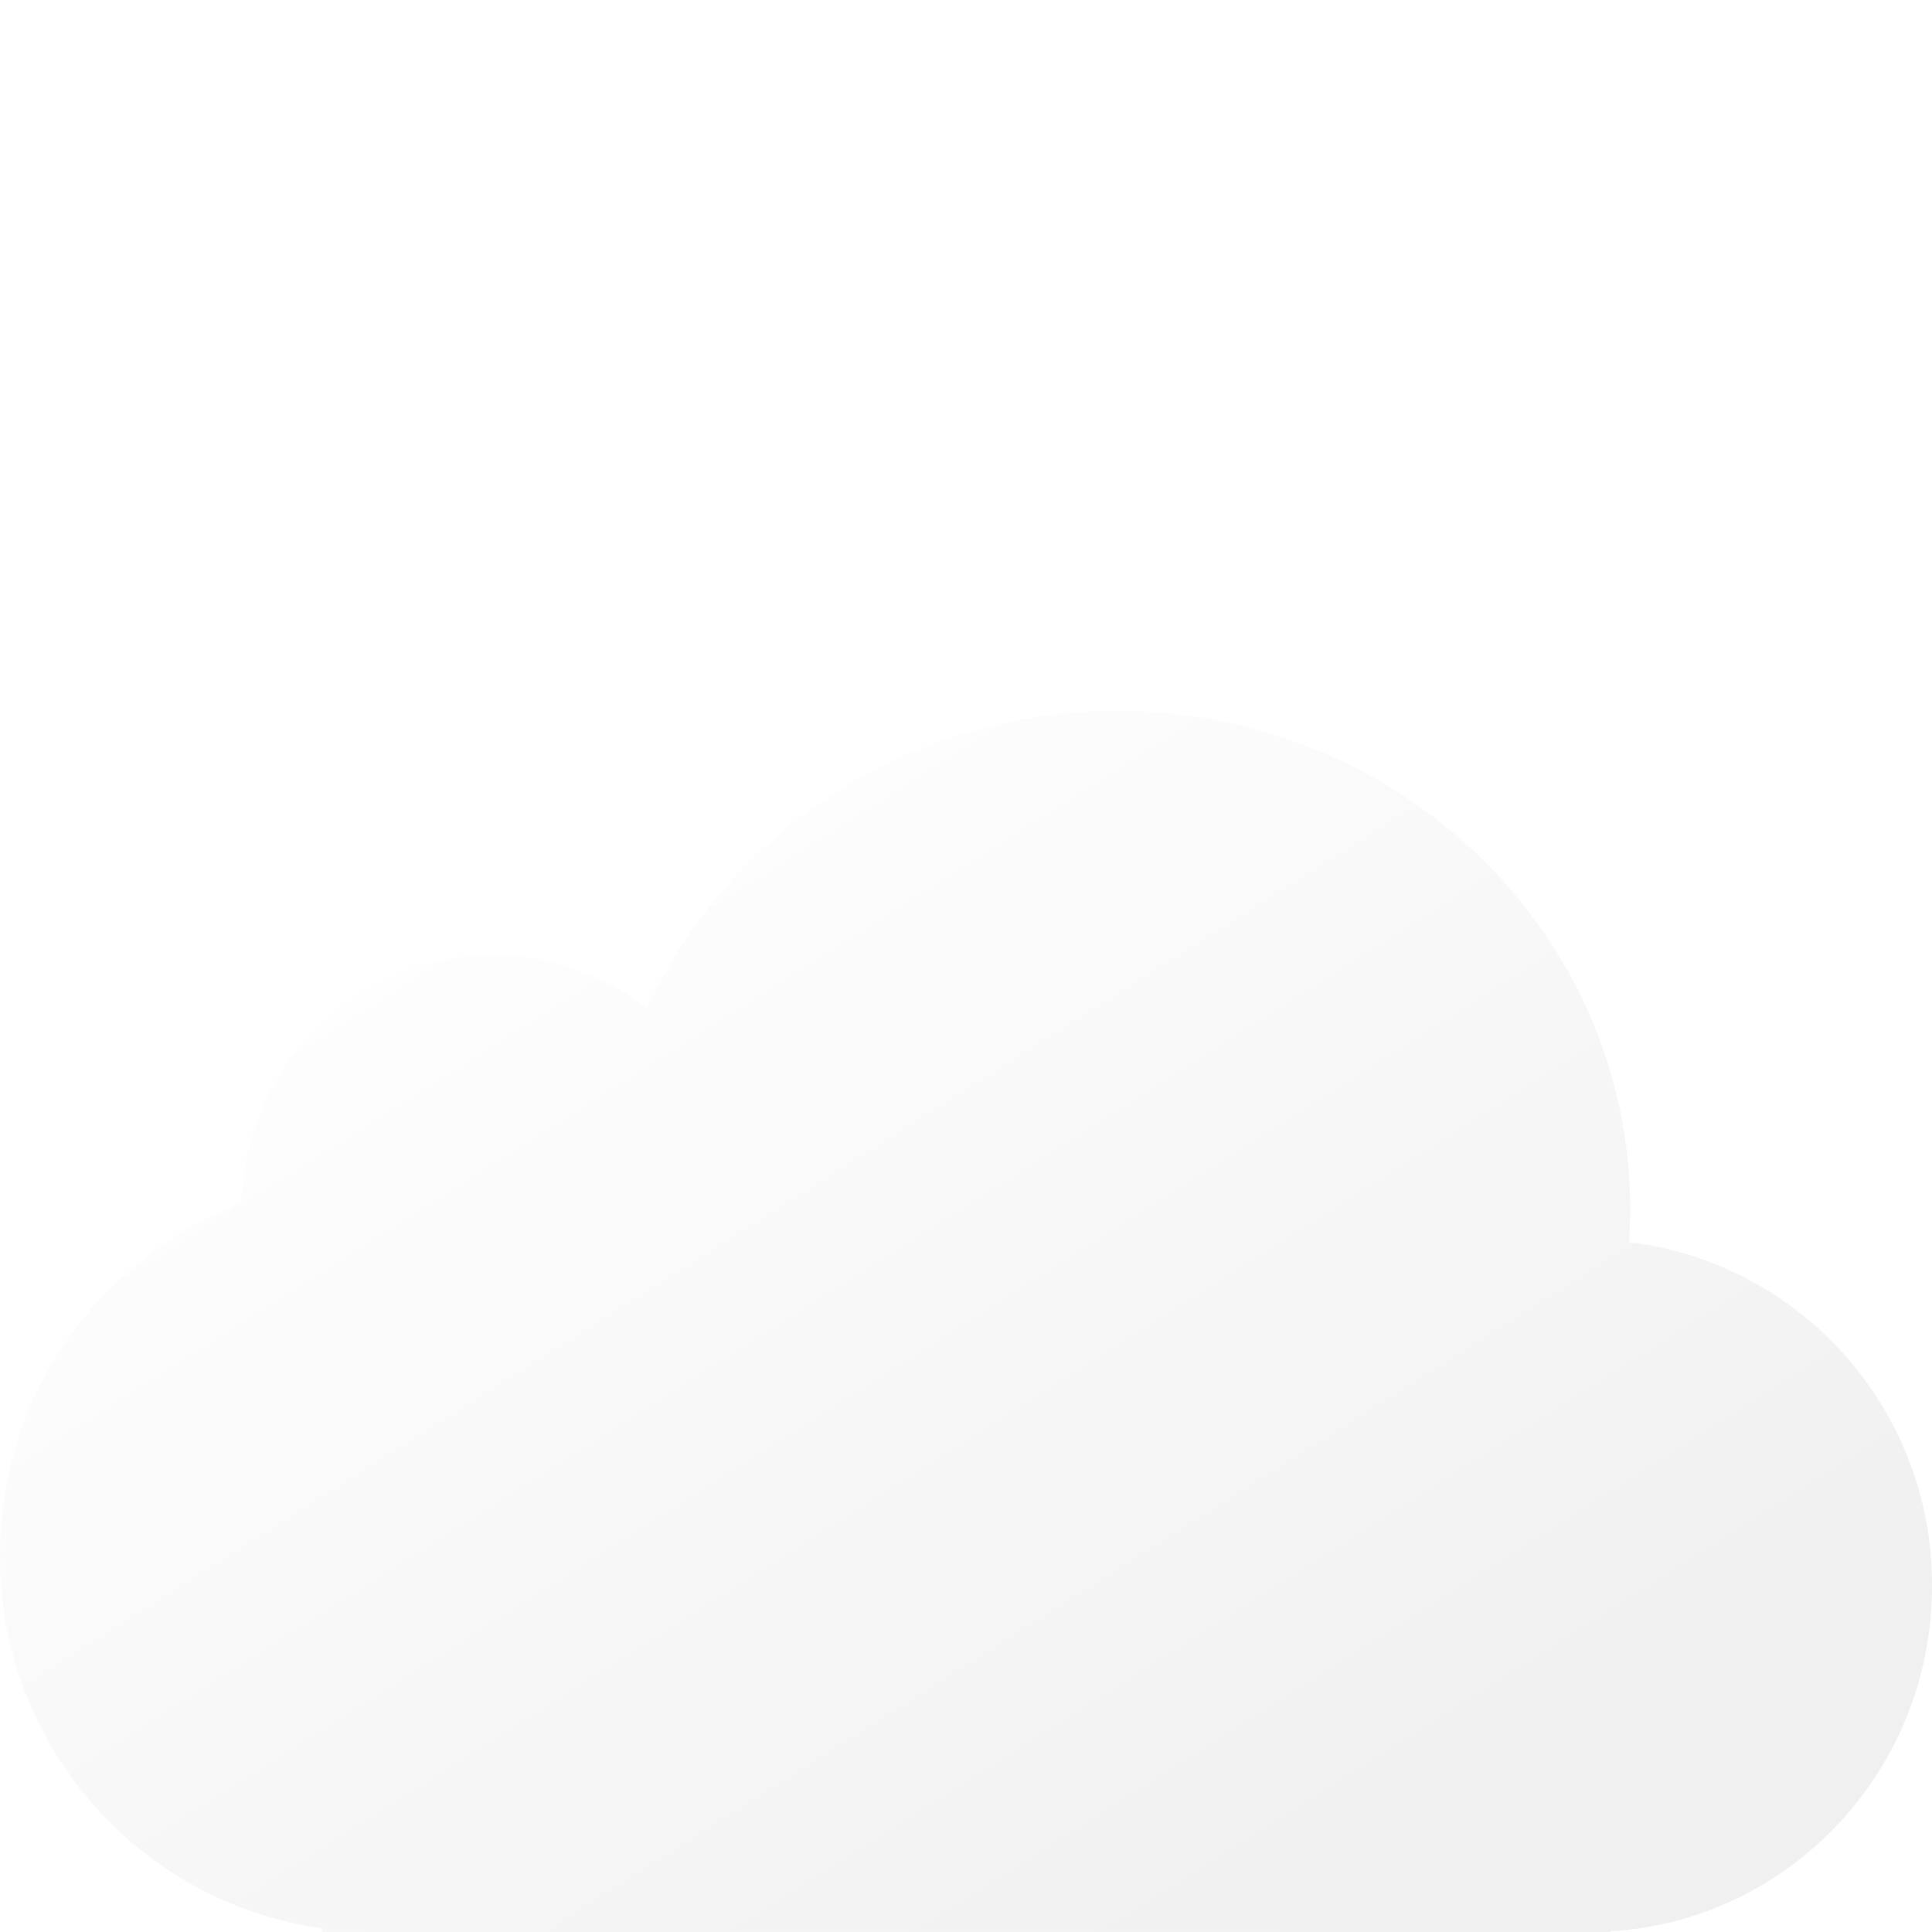
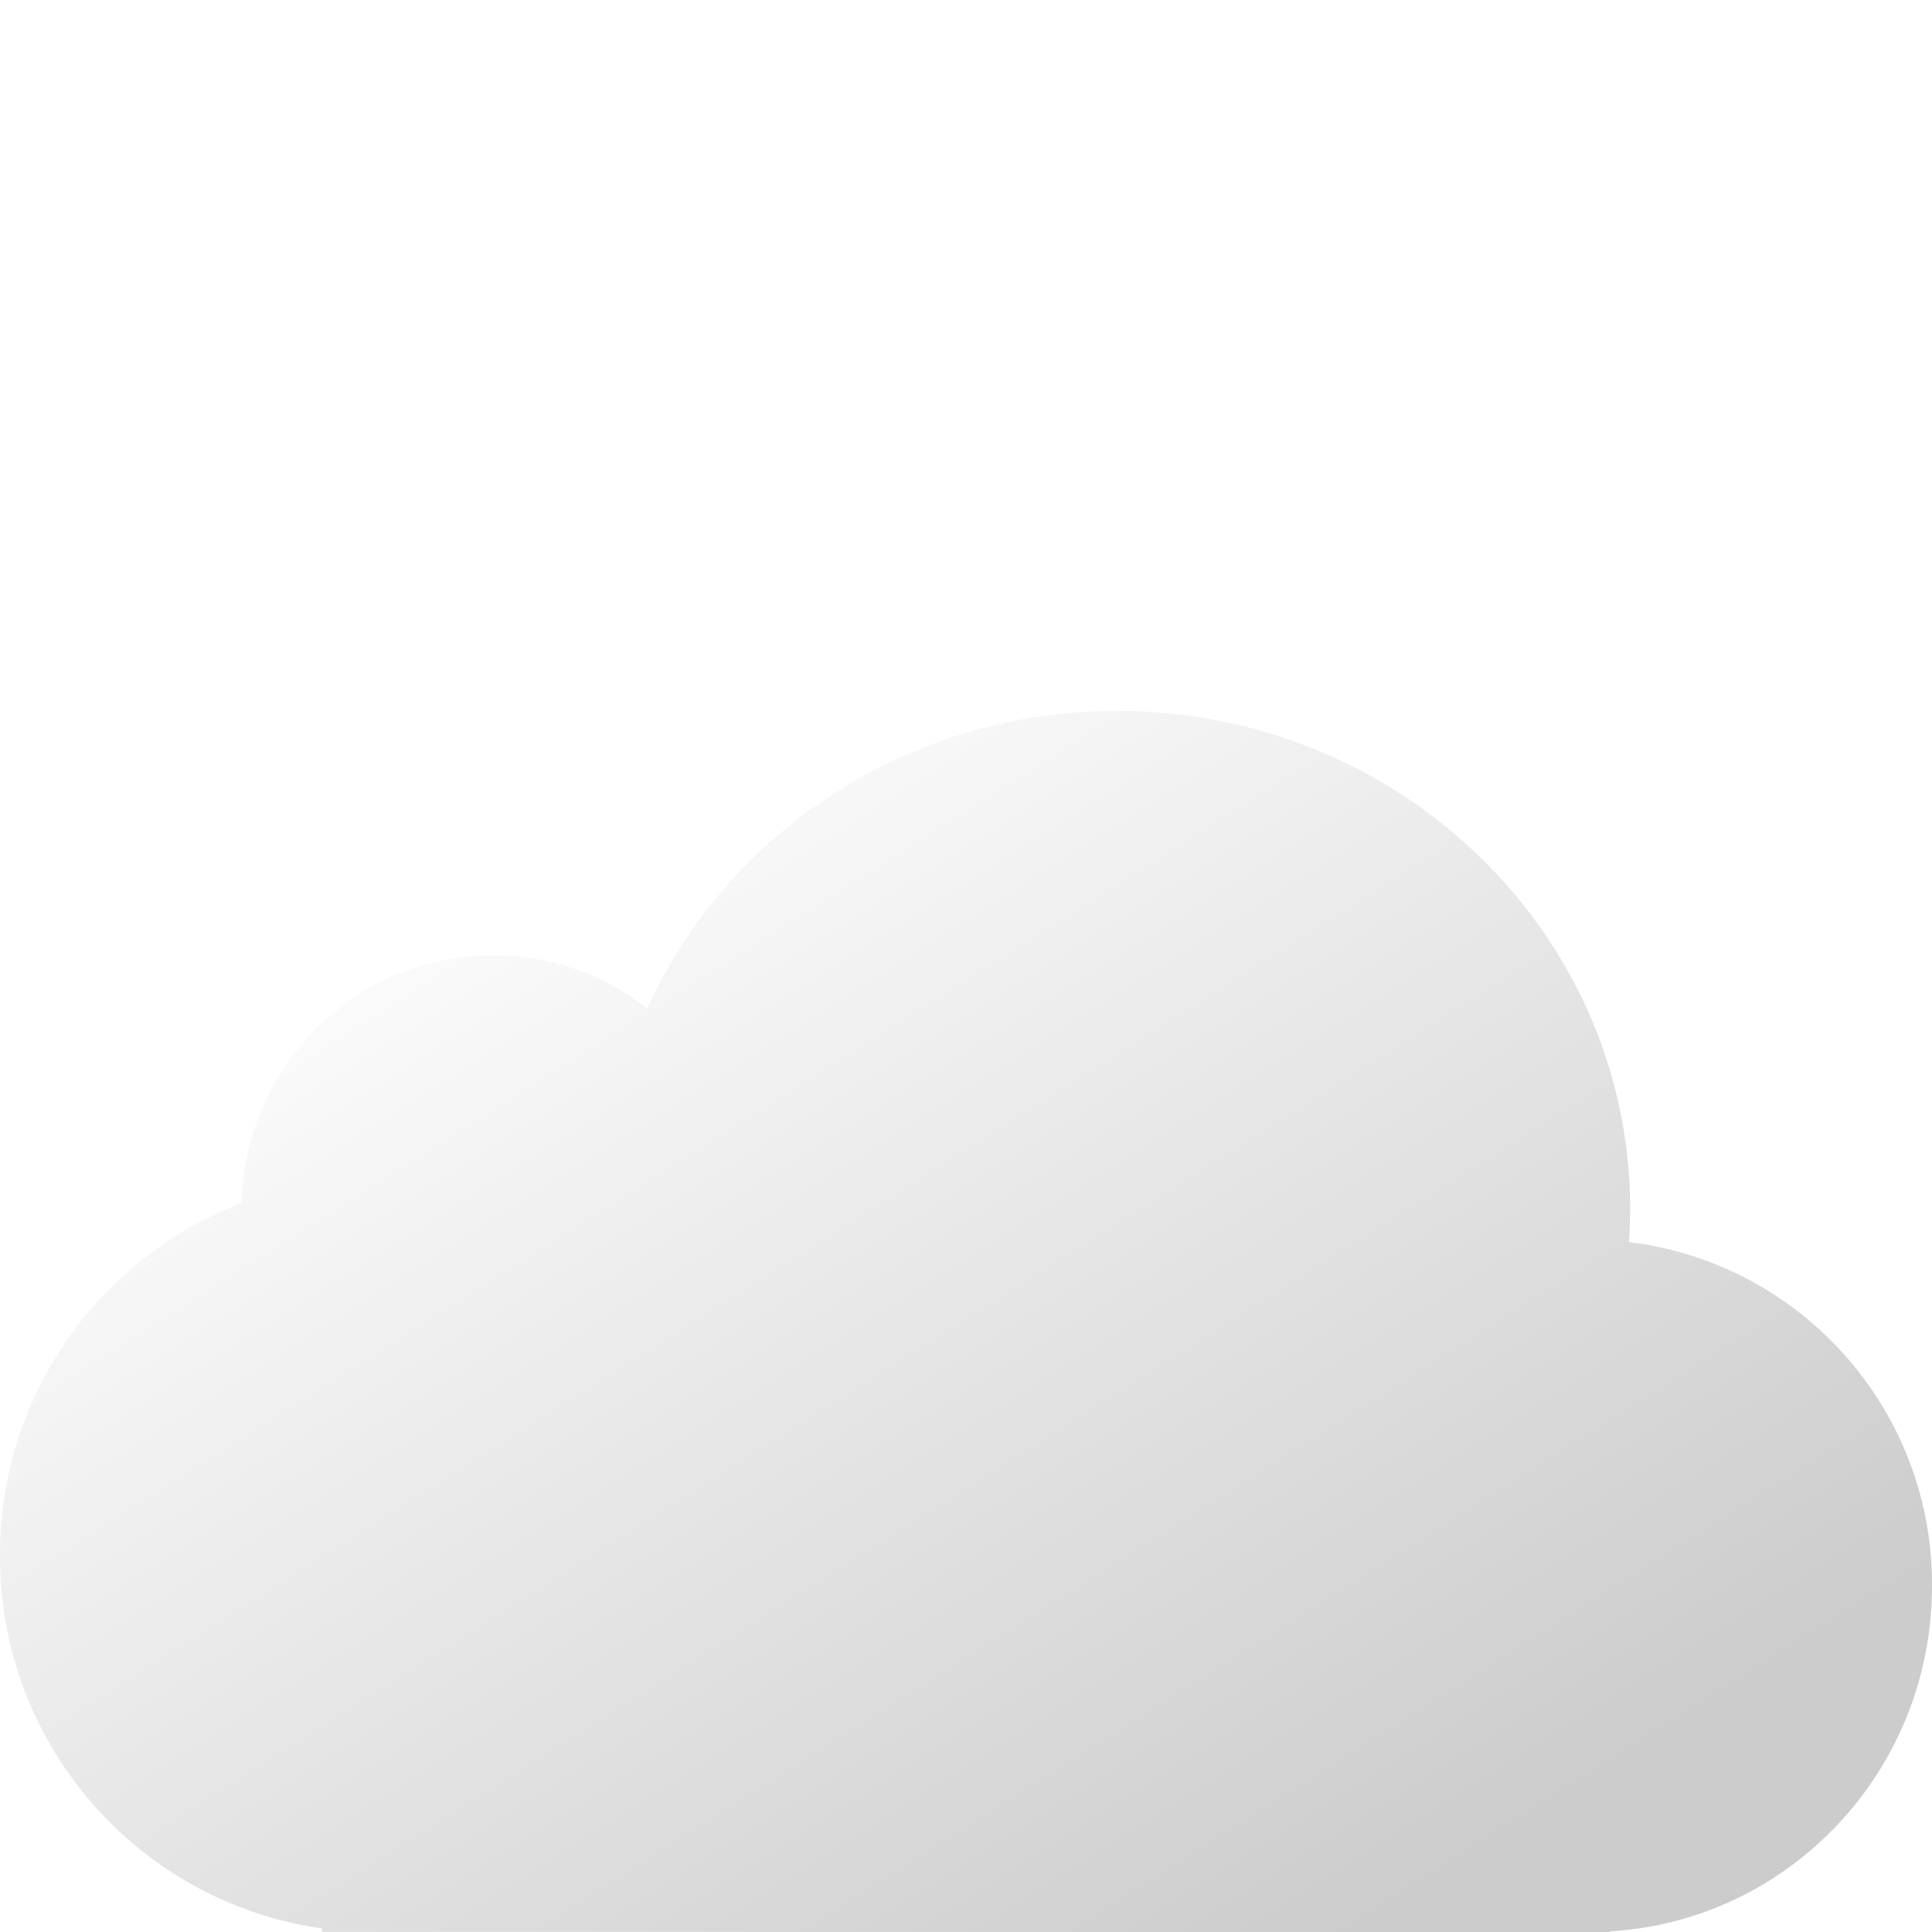
- <svg xmlns="http://www.w3.org/2000/svg" xml:space="preserve" width="100%" height="100%" version="1.0" style="shape-rendering:geometricPrecision;text-rendering:geometricPrecision;image-rendering:optimizeQuality;fill-rule:evenodd;clip-rule:evenodd" viewBox="0 0 500 500">
+ <svg xmlns="http://www.w3.org/2000/svg" xml:space="preserve" version="1.0" style="shape-rendering:geometricPrecision;text-rendering:geometricPrecision;image-rendering:optimizeQuality;fill-rule:evenodd;clip-rule:evenodd" viewBox="0 0 500 500">
  <defs>
    <linearGradient id="a" gradientUnits="userSpaceOnUse" x1="350.94" y1="501.65" x2="149.06" y2="182.29">
-       <stop offset="0" style="stop-opacity:1;stop-color:#f0f0f0" />
-       <stop offset="1" style="stop-opacity:1;stop-color:white" />
+       <stop offset="0" style="stop-opacity:1;stop-color:#ccc" />
+       <stop offset="1" style="stop-opacity:1;stop-color:#fff" />
    </linearGradient>
  </defs>
  <path d="M167.47 260.98a64.27 64.27 0 0 0-39.74-13.77h-.12c-35.4 0-64.21 28.55-65.09 64.11C24.88 325.75 0 361.94 0 402.28v.28c.01.15.01.3.01.44 0 48.28 35.53 89.26 83.32 96.07v.9l333.32.03v-.17c46.48-2.71 83.35-41.67 83.35-89.36v-.44c0-45.08-33.66-83.12-78.42-88.58.17-2.75.31-5.61.31-8.46 0-71.26-59.48-129.02-132.82-129.02-54.29 0-100.98 31.66-121.57 77m-.03.01z" style="fill:url(#a);fill-rule:nonzero" />
</svg>
